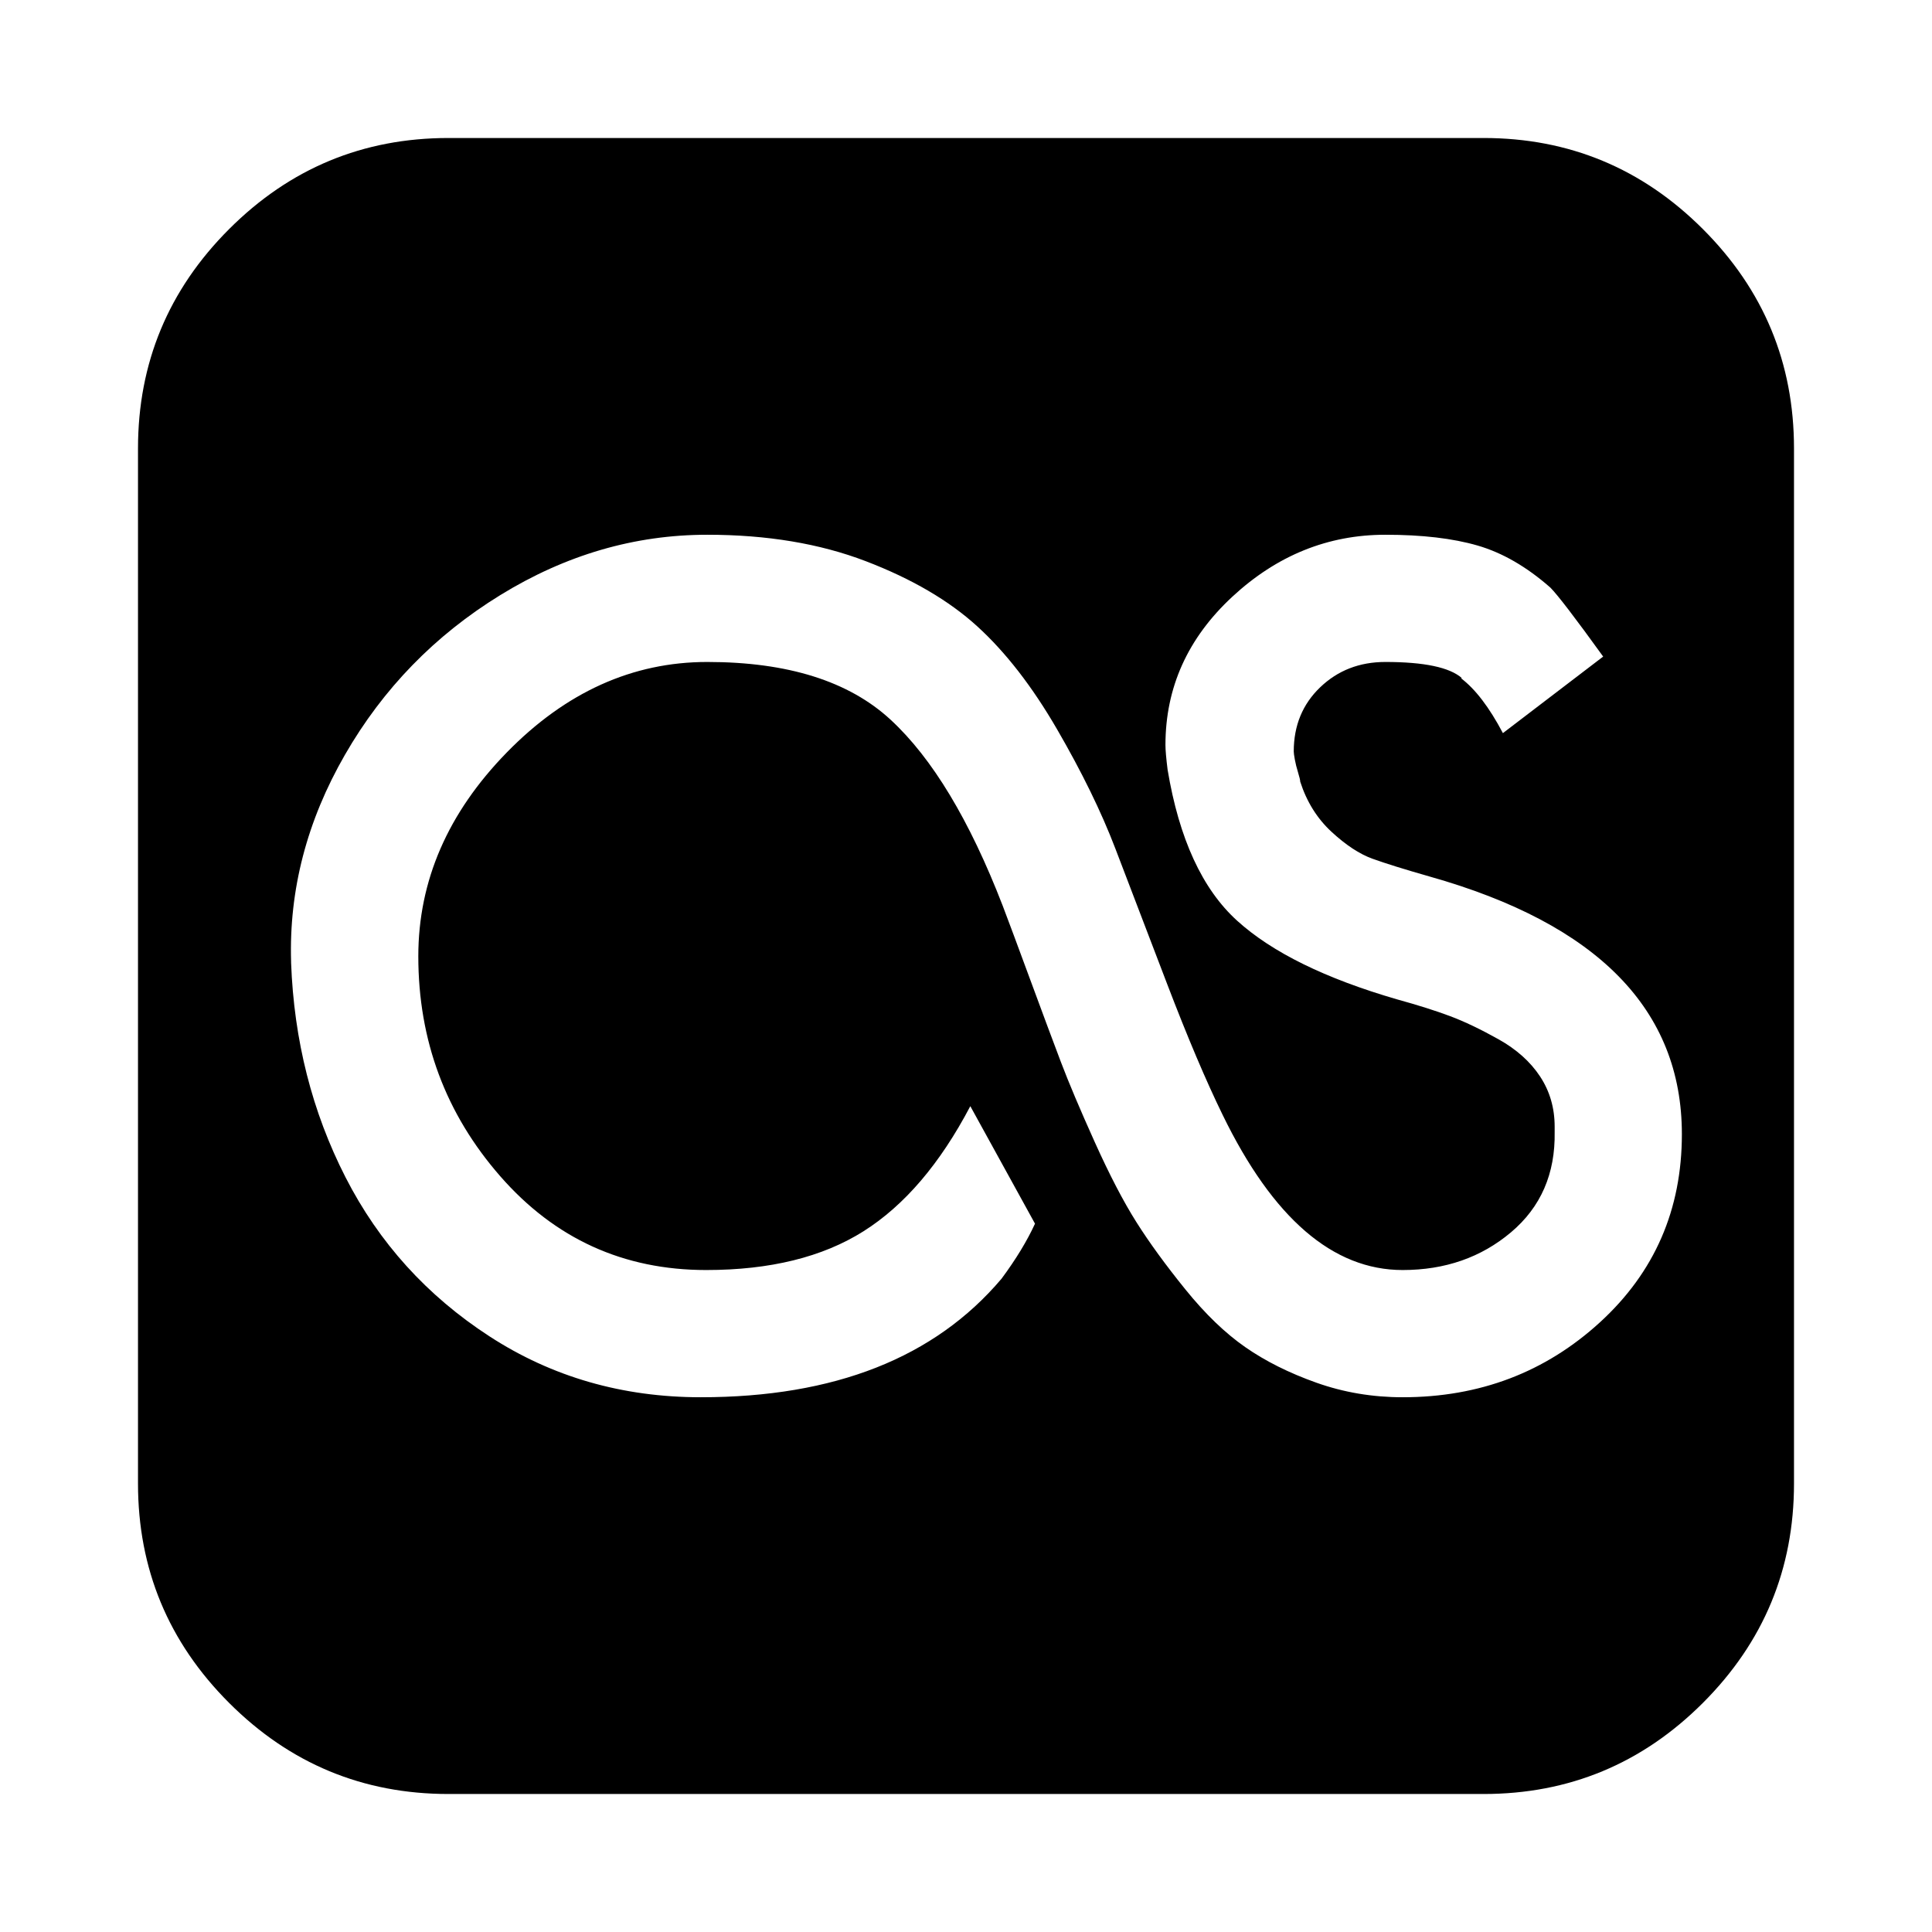
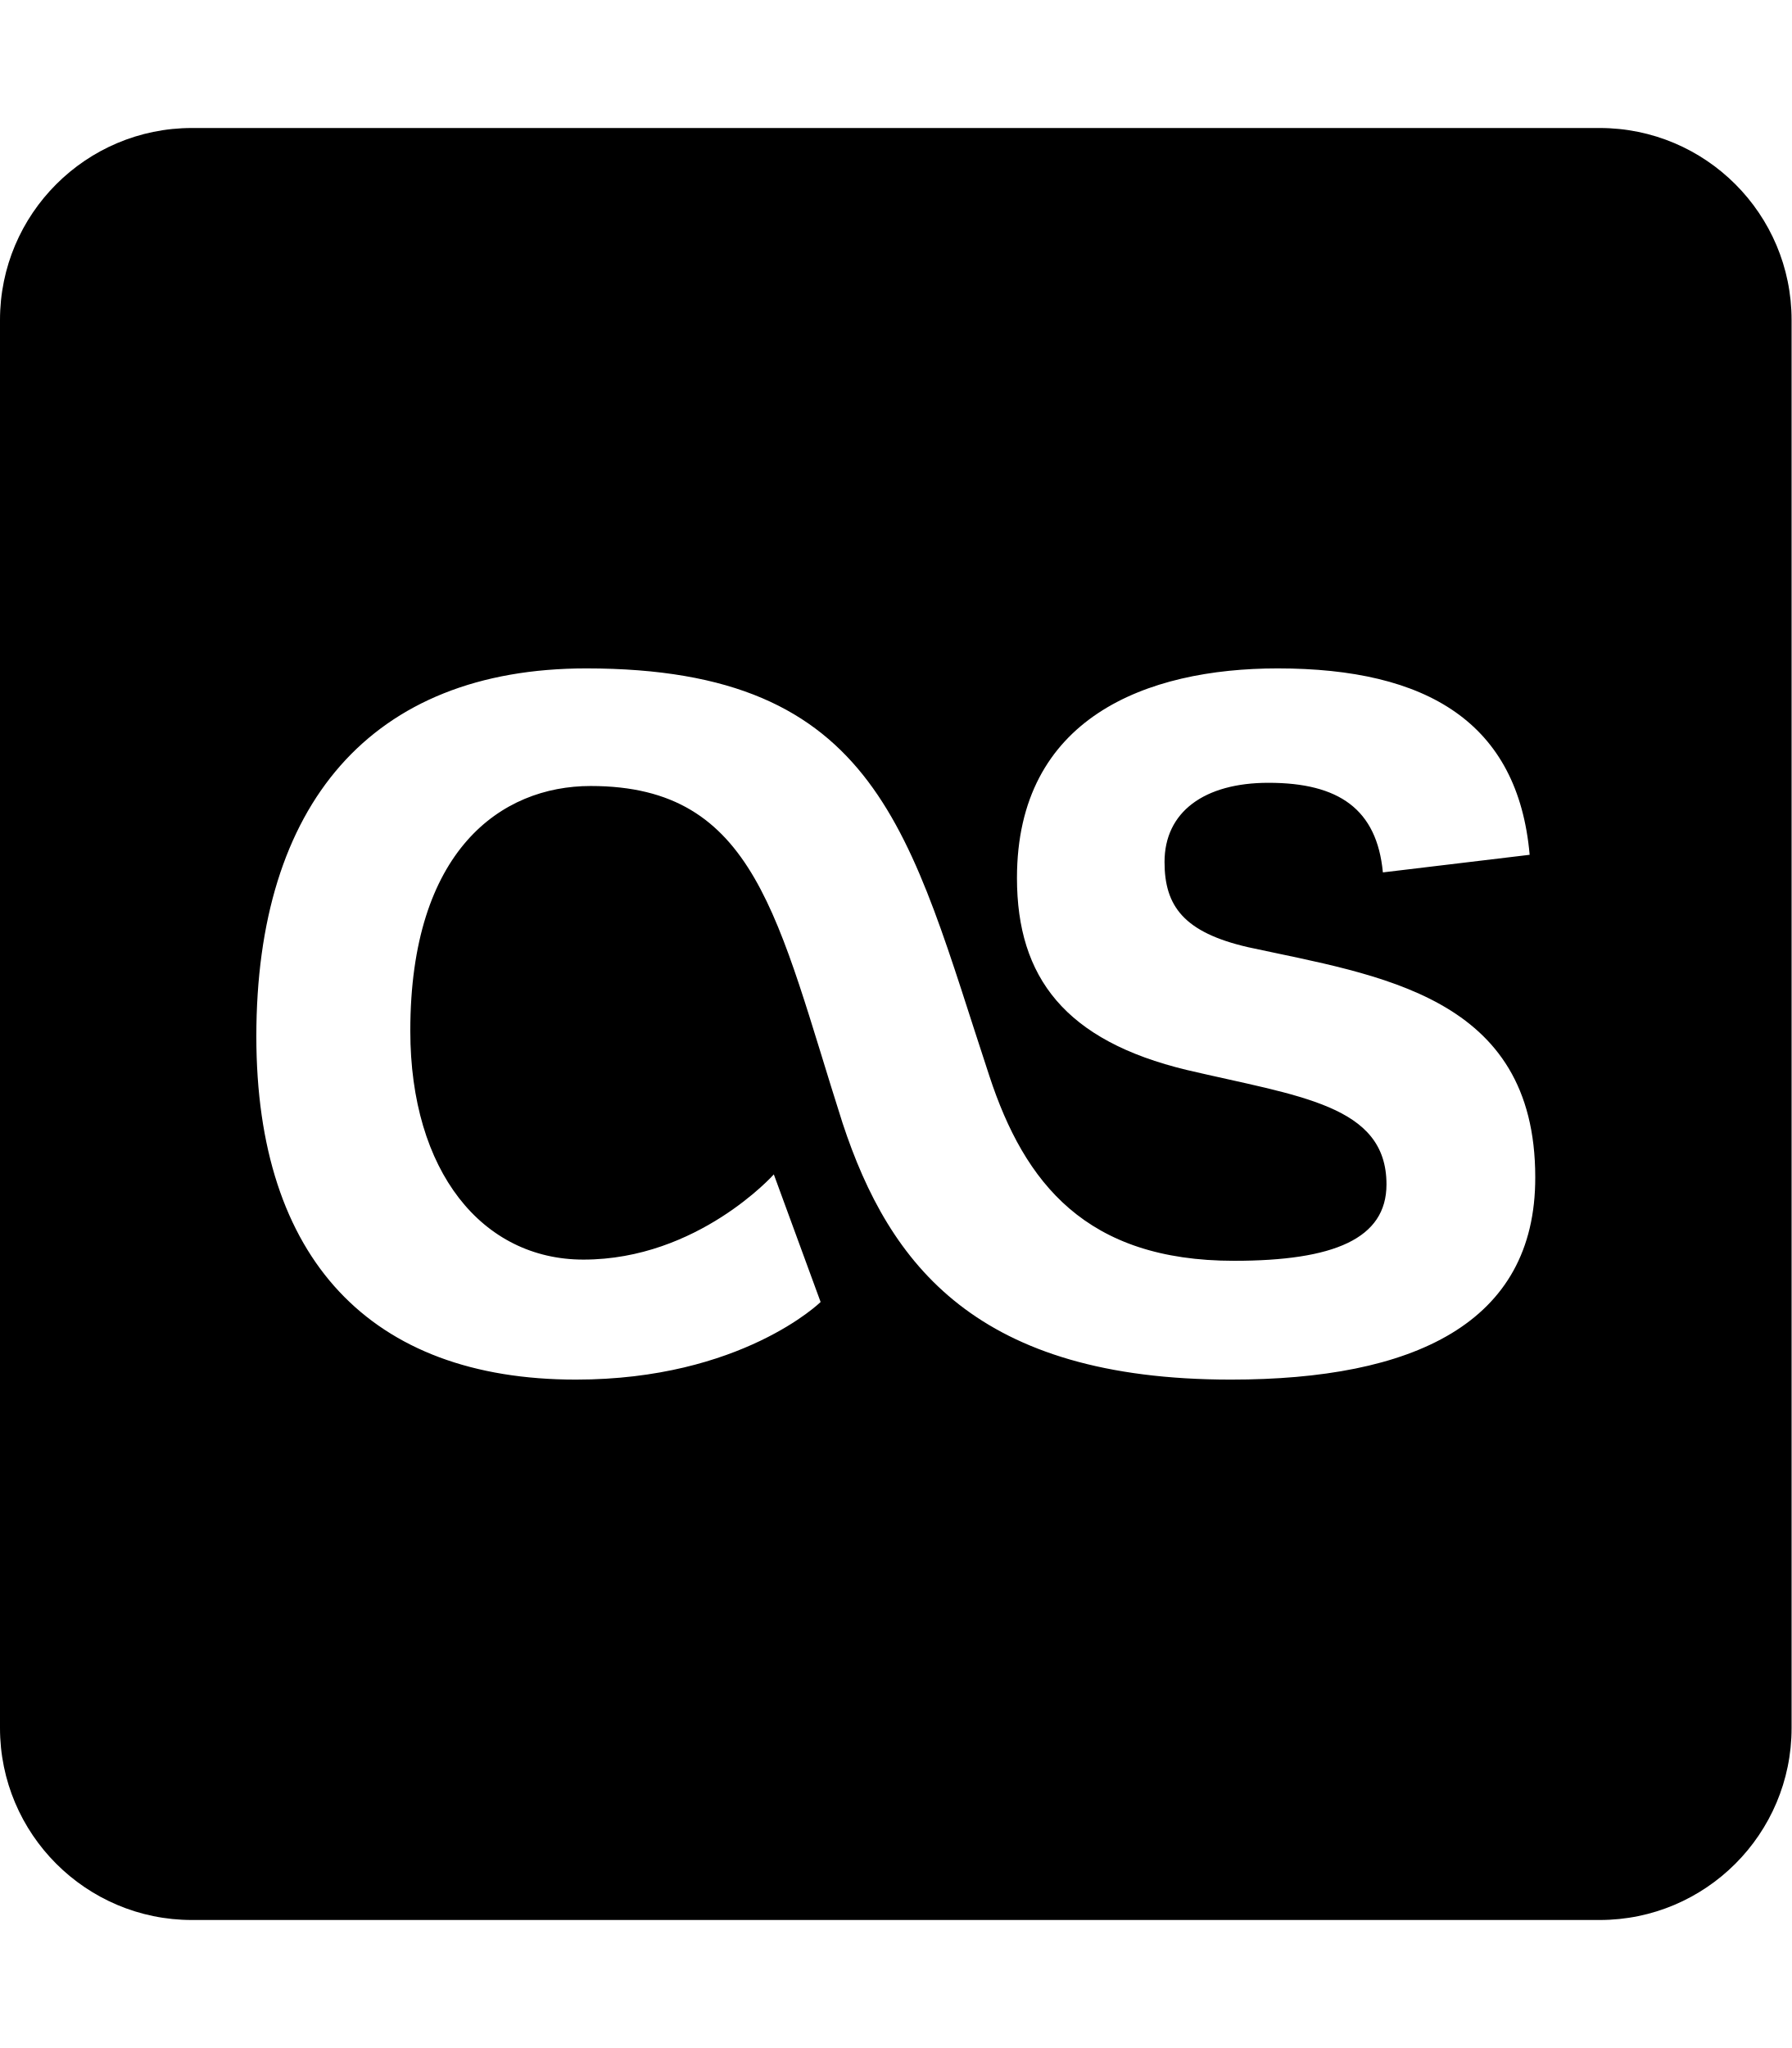
- <svg xmlns="http://www.w3.org/2000/svg" width="1792" height="1792" viewBox="0 0 1792 1792">
-   <path d="M1560 1052q0-173-234-239-35-10-53-16.5t-38-25-29-46.5q0-2-2-8.5t-3-12-1-7.5q0-36 24.5-59.5t60.5-23.5q54 0 71 15h-1q20 15 39 51l93-71q-39-54-49-64-33-29-67.5-39t-85.5-10q-80 0-142 57.5t-62 137.5q0 7 2 23 16 96 64.5 140t148.5 73q29 8 49 15.5t45 21.5 38.5 34.5 13.5 46.5v5q1 58-40.5 93t-100.5 35q-97 0-167-144-23-47-51.5-121.5t-48-125.5-54-110.5-74-95.5-103.5-60.5-147-24.5q-101 0-192 56t-144 148-50 192v1q4 108 50.5 199t133.5 147.5 196 56.5q186 0 279-110 20-27 31-51l-60-109q-42 80-99 116t-146 36q-115 0-191-87t-76-204q0-105 82-189t186-84q112 0 170 53.5t104 172.5q8 21 25.5 68.5t28.5 76.5 31.5 74.5 38.5 74 45.5 62.5 55.5 53.5 66 33 80 13.5q107 0 183-69.5t76-174.5zm104-636v960q0 119-84.5 203.5t-203.5 84.5h-960q-119 0-203.5-84.5t-84.5-203.5v-960q0-119 84.5-203.5t203.5-84.5h960q119 0 203.5 84.5t84.5 203.5z" />
- </svg>
+ <svg xmlns="http://www.w3.org/2000/svg" viewBox="0 0 448 512">
+   <path d="M400 32H48C21.5 32 0 53.5 0 80v352c0 26.5 21.5 48 48 48h352c26.5 0 48-21.5 48-48V80c0-26.5-21.5-48-48-48zm-92.2 312.9c-63.4 0-85.4-28.6-97.1-64.1-16.3-51-21.5-84.3-63-84.3-22.4 0-45.1 16.1-45.1 61.2 0 35.2 18 57.2 43.3 57.2 28.6 0 47.6-21.3 47.6-21.3l11.7 31.9s-19.8 19.4-61.2 19.4c-51.3 0-79.9-30.1-79.9-85.8 0-57.9 28.6-92 82.5-92 73.5 0 80.8 41.4 100.8 101.9 8.8 26.8 24.2 46.2 61.2 46.2 24.9 0 38.1-5.5 38.1-19.1 0-19.9-21.8-22-49.9-28.6-30.4-7.3-42.5-23.1-42.5-48 0-40 32.3-52.4 65.2-52.4 37.4 0 60.1 13.6 63 46.6l-36.7 4.4c-1.5-15.8-11-22.4-28.6-22.4-16.1 0-26 7.3-26 19.8 0 11 4.8 17.6 20.9 21.3 32.7 7.1 71.8 12 71.8 57.5.1 36.7-30.7 50.6-76.1 50.6z" />&gt;</svg>
